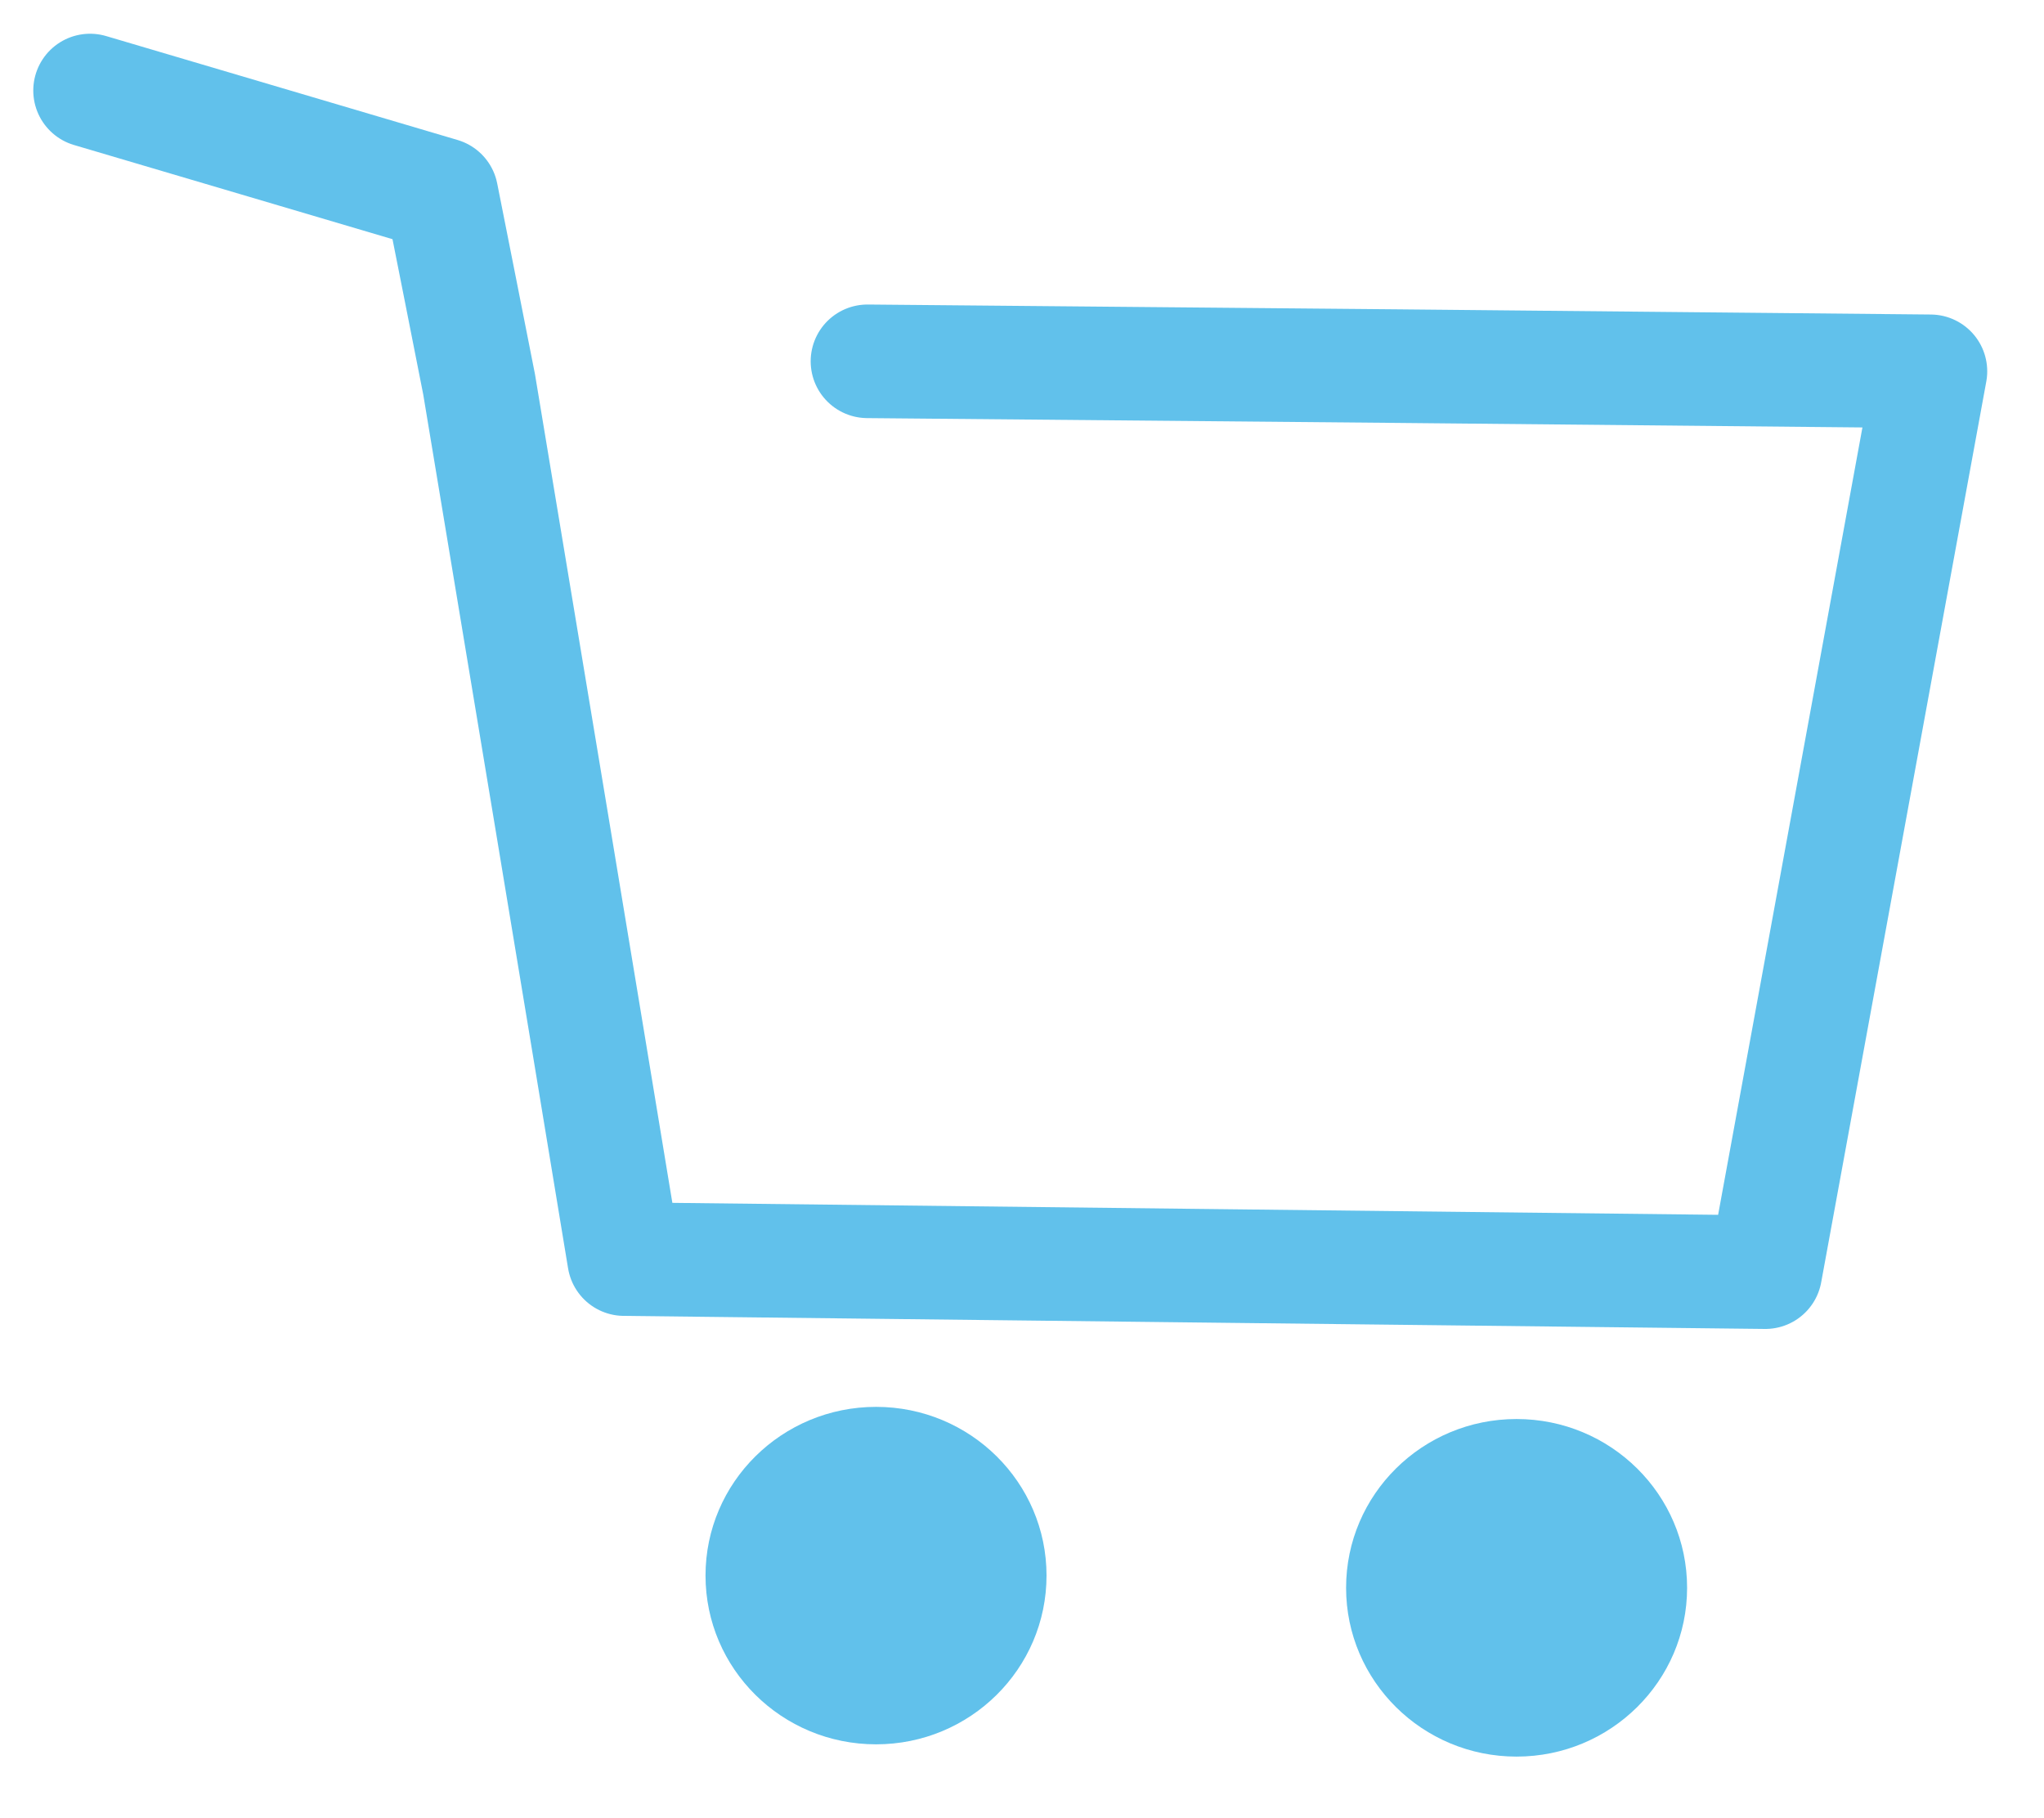
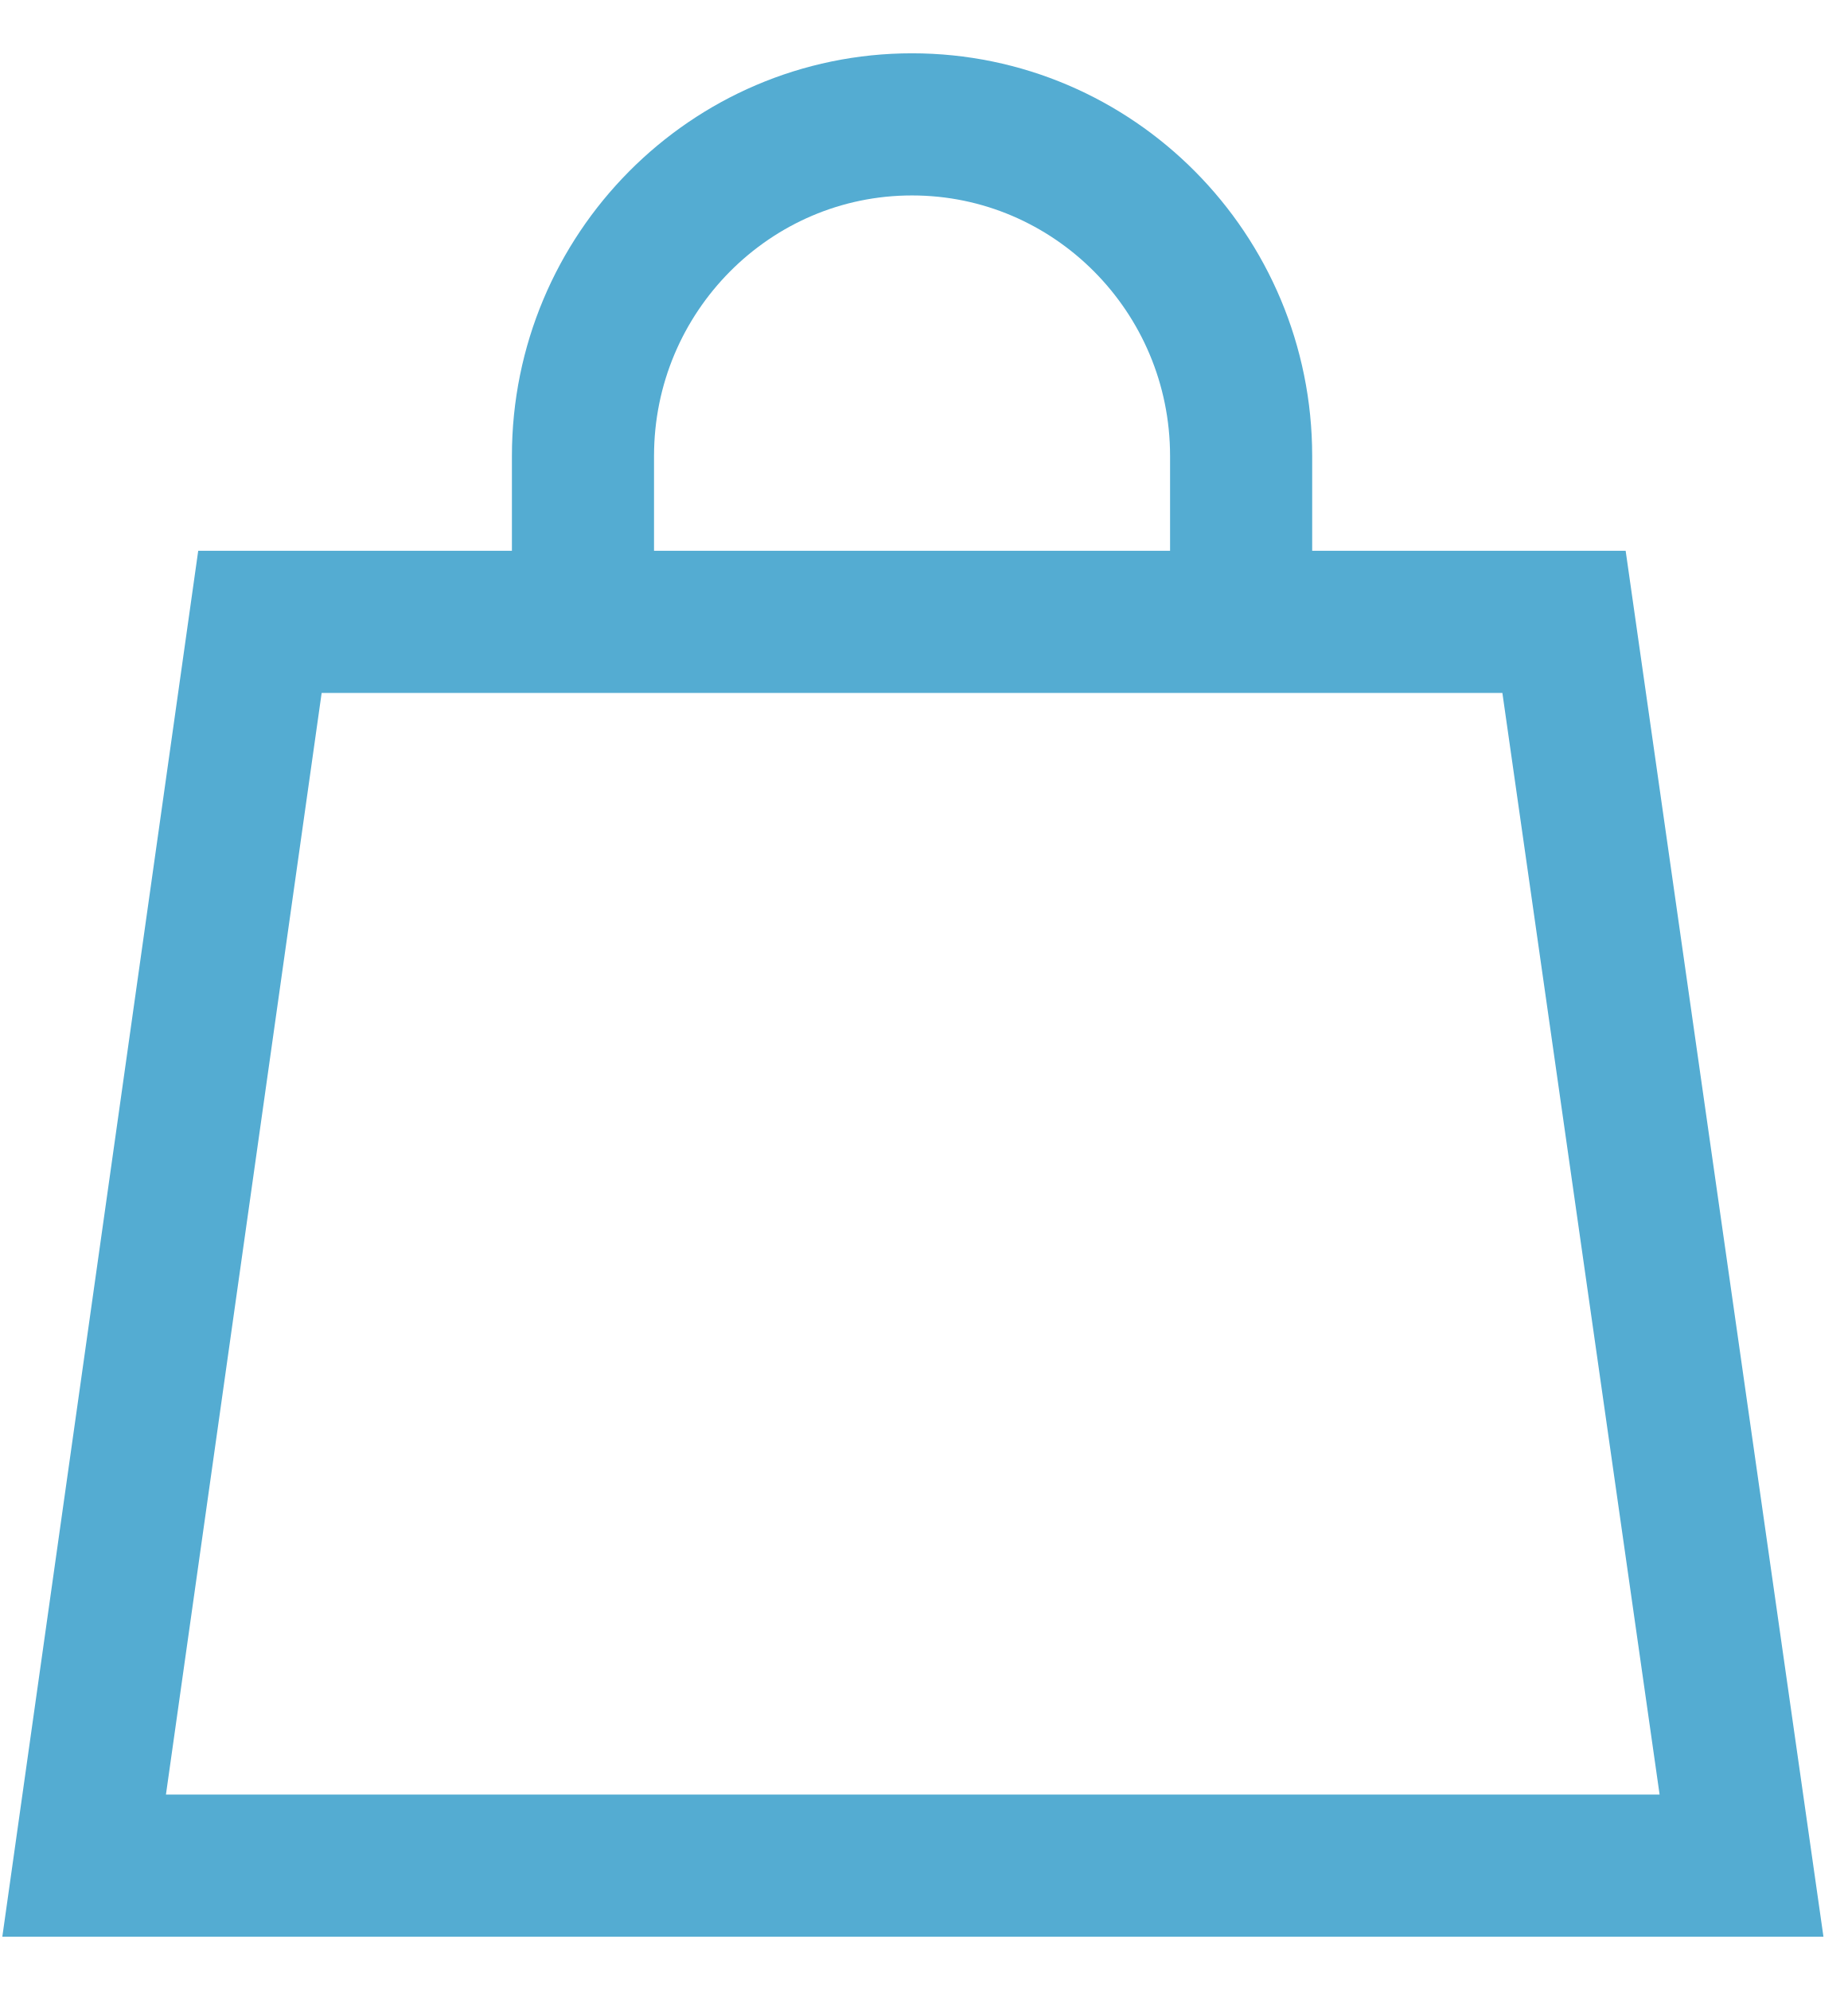
- <svg xmlns="http://www.w3.org/2000/svg" width="18" height="16" viewBox="0 0 18 16" fill="none">
-   <path d="M0.793 0.797C1.824 1.101 2.858 1.408 3.888 1.712C3.998 2.269 4.11 2.826 4.219 3.383C4.646 5.95 5.073 8.519 5.496 11.085C8.847 11.123 12.195 11.163 15.546 11.2C16.031 8.556 16.516 5.912 17 3.269C13.881 3.238 10.762 3.208 7.639 3.181" stroke="#61C1EB" stroke-miterlimit="10" stroke-linecap="round" stroke-linejoin="round" />
-   <path d="M9.216 13.871C9.216 14.692 8.544 15.357 7.715 15.357C6.885 15.357 6.213 14.692 6.213 13.871C6.213 13.051 6.885 12.386 7.715 12.386C8.544 12.386 9.216 13.051 9.216 13.871Z" fill="#61C1EB" />
-   <path d="M14.857 13.979C14.857 14.799 14.184 15.465 13.355 15.465C12.526 15.465 11.854 14.799 11.854 13.979C11.854 13.158 12.526 12.493 13.355 12.493C14.184 12.493 14.857 13.158 14.857 13.979Z" fill="#61C1EB" />
+ <svg xmlns="http://www.w3.org/2000/svg" width="13" height="14" viewBox="0 0 13 14" fill="none">
+   <path d="M8.733 4.375V3.208C8.733 1.921 7.695 0.875 6.417 0.875C5.14 0.875 4.102 1.921 4.102 3.208V4.375" stroke="#54ACD2" stroke-miterlimit="10" />
+   <path d="M12.254 13.125H0.592L1.829 4.375H11.005L12.254 13.125Z" stroke="#54ACD2" stroke-miterlimit="10" />
</svg>
